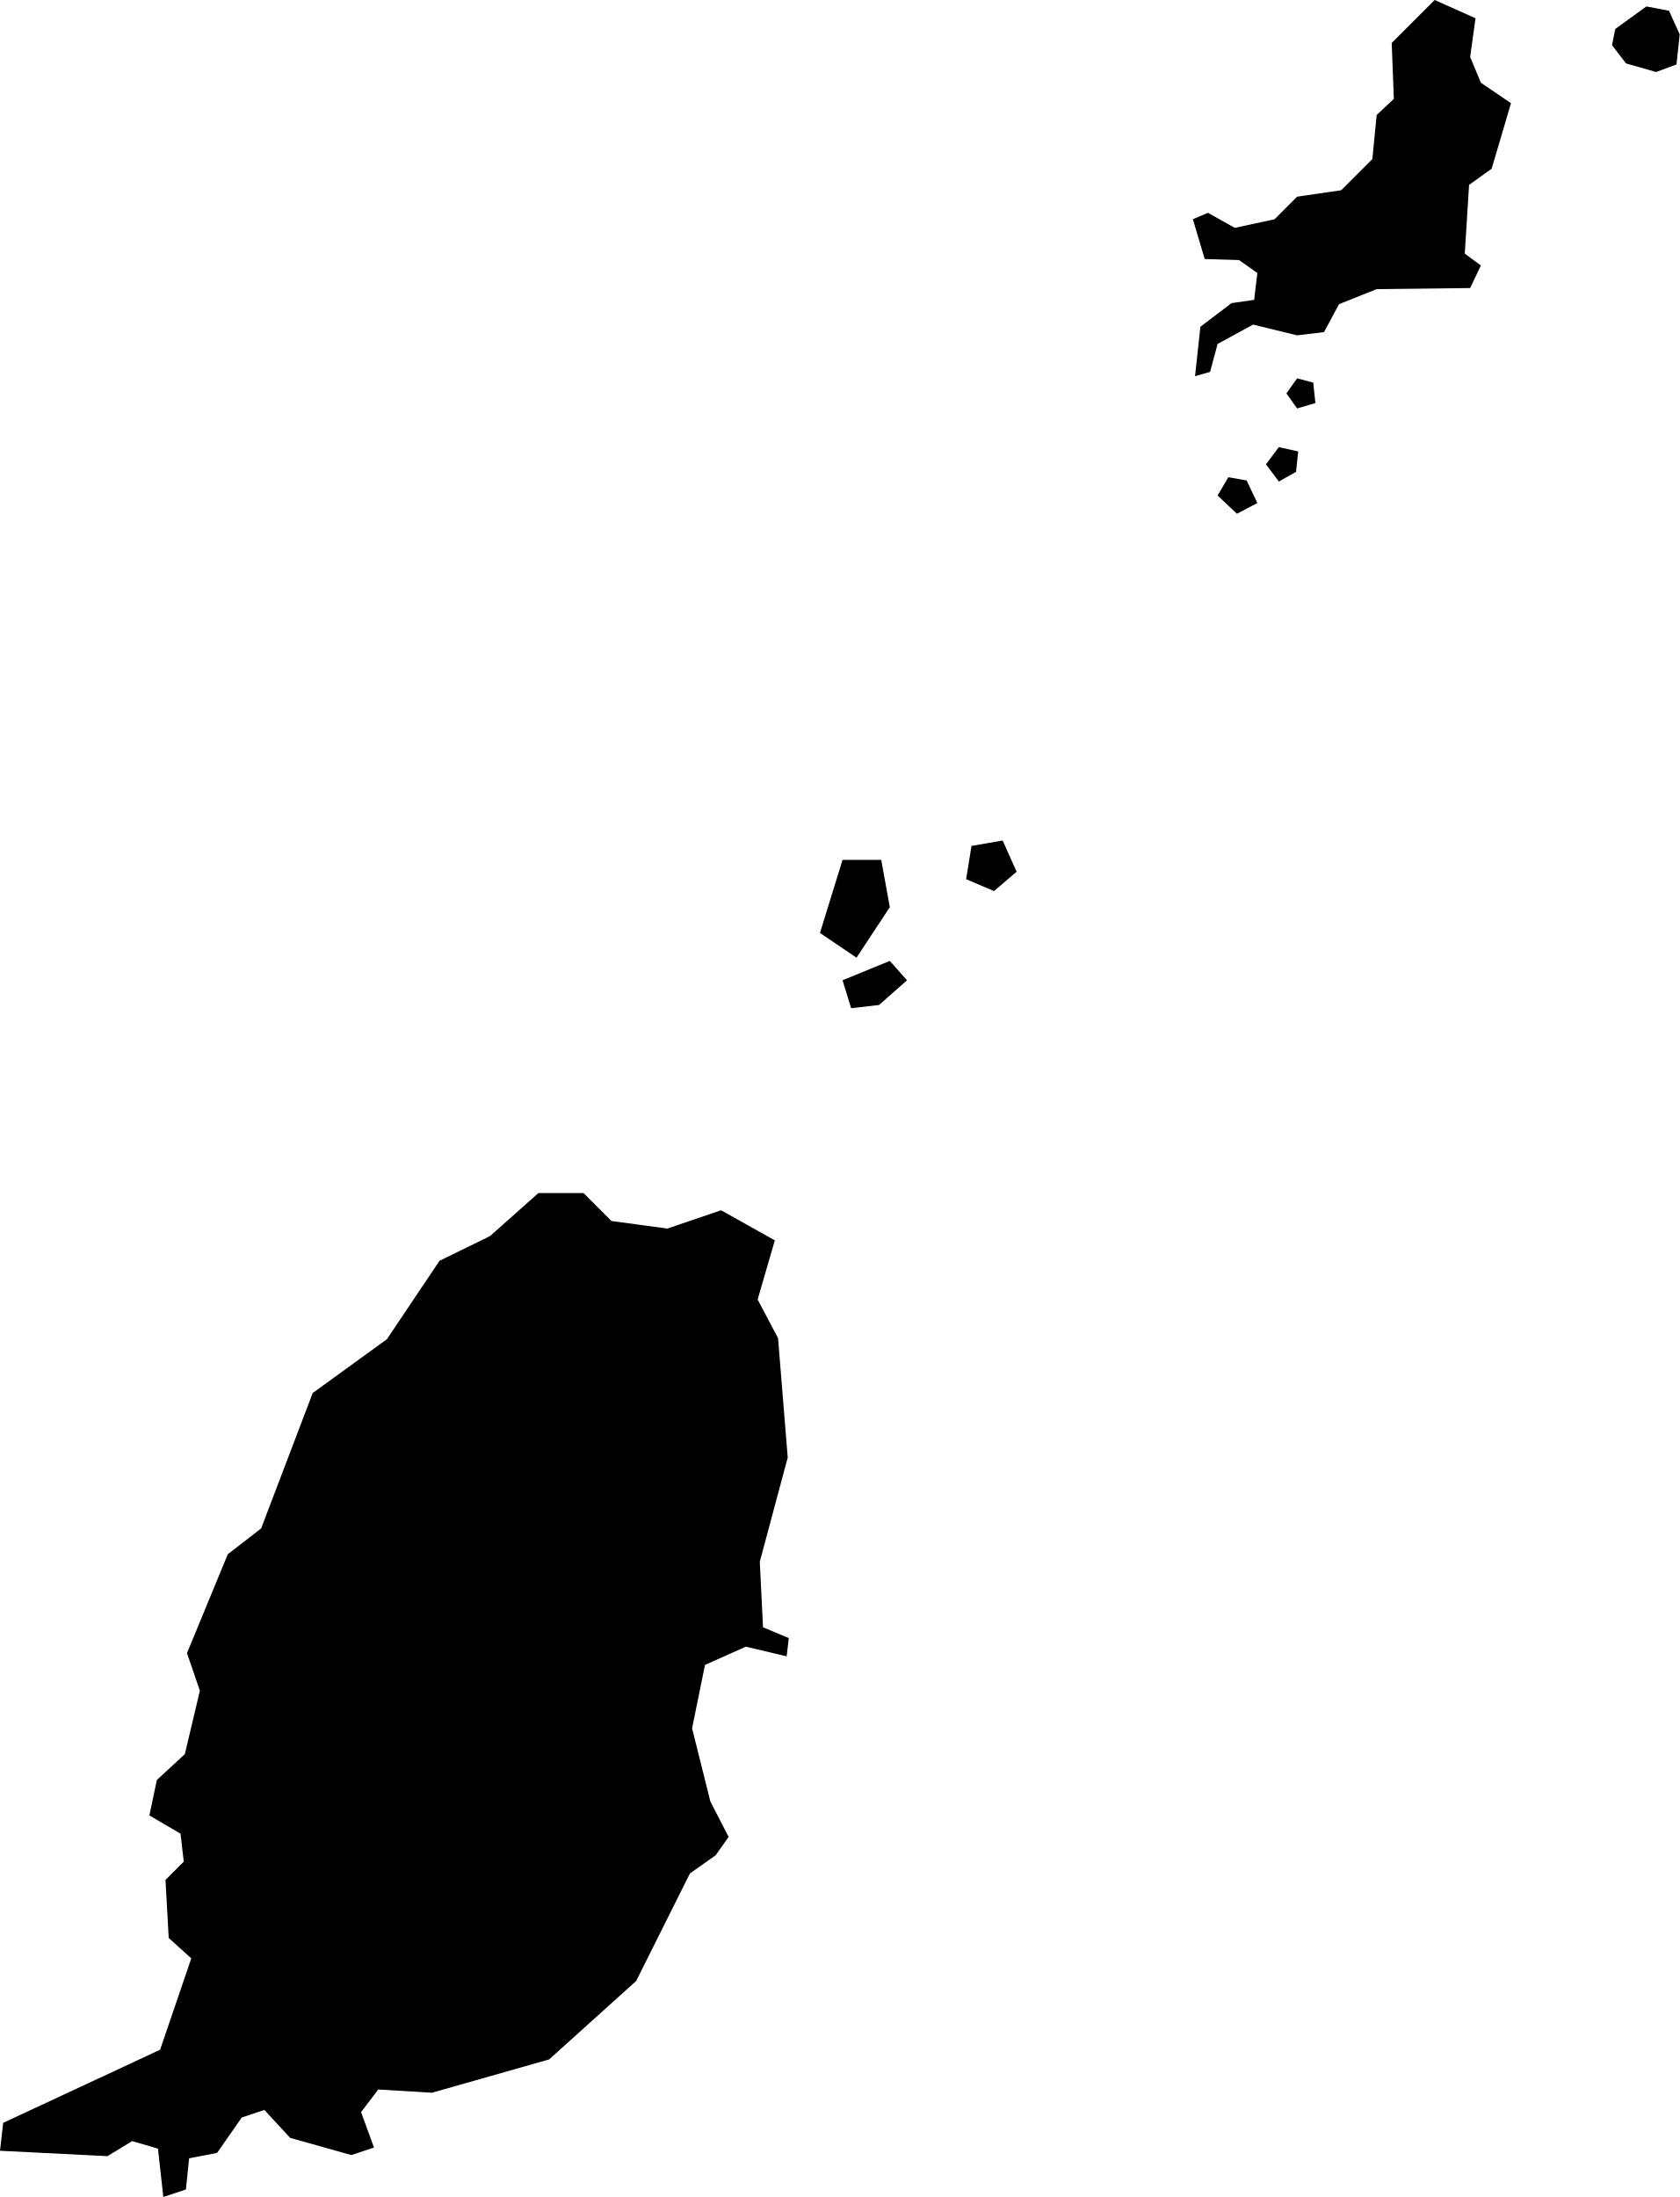
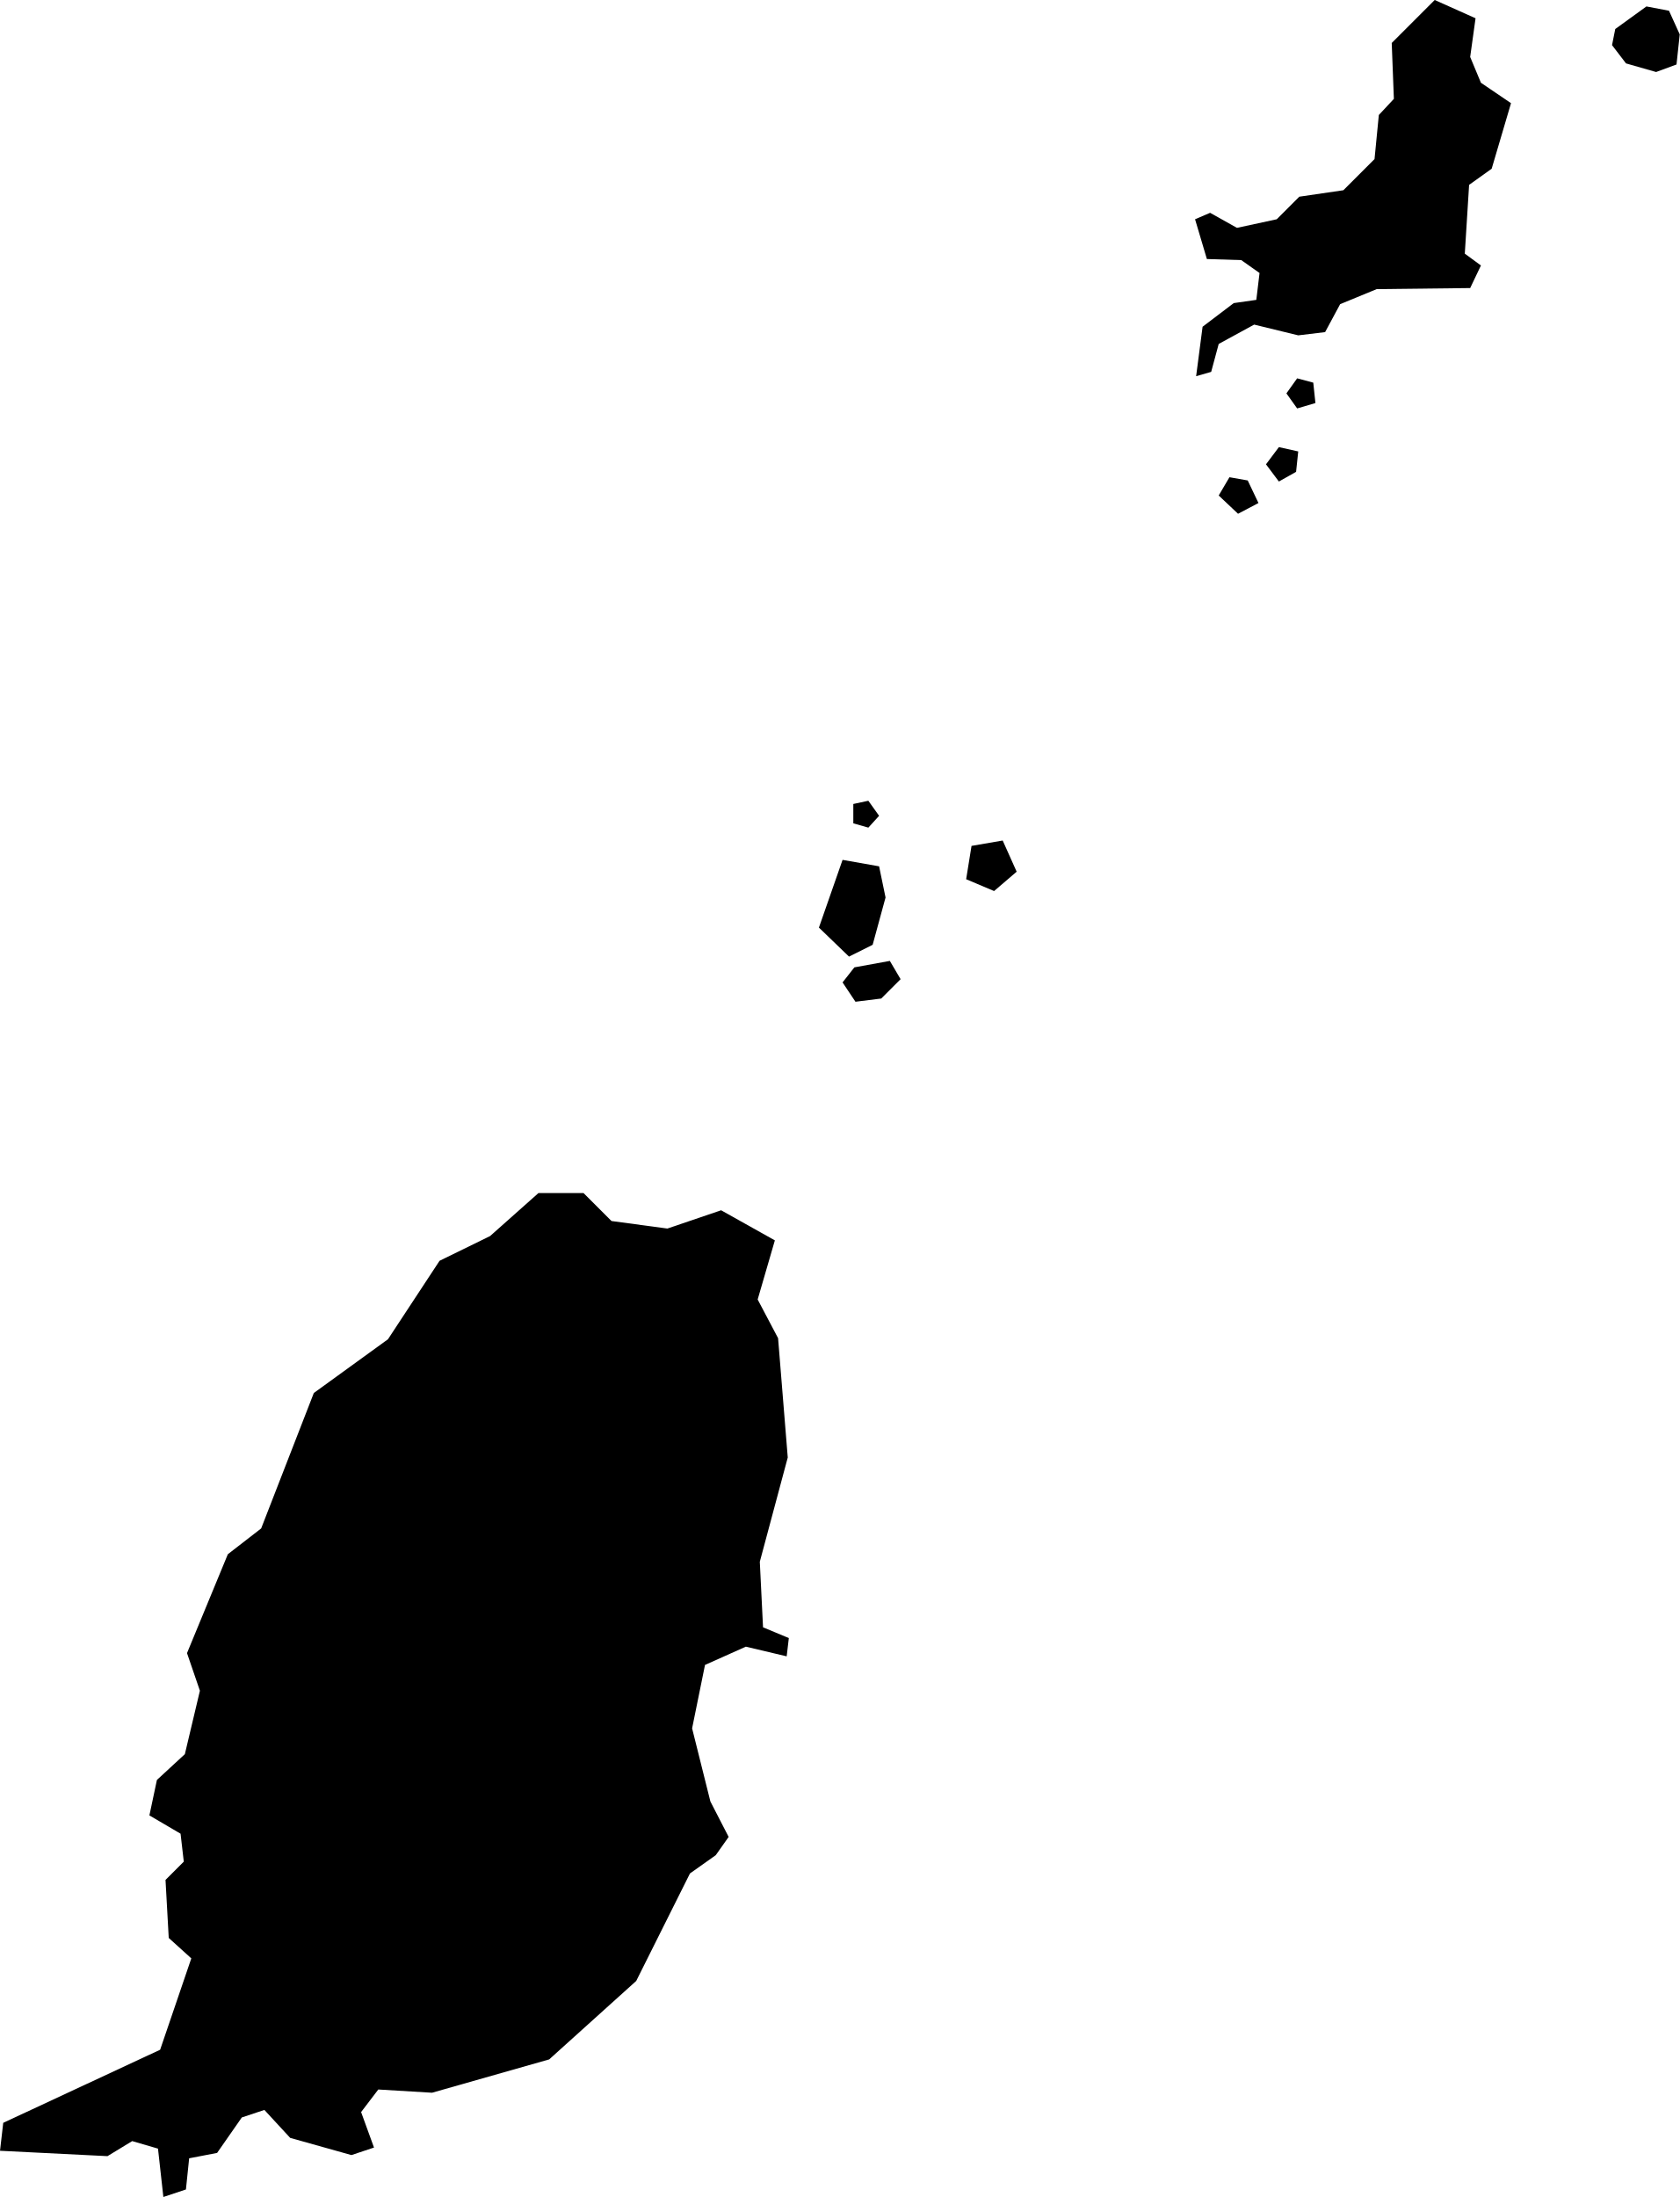
- <svg xmlns="http://www.w3.org/2000/svg" viewBox="408.321 403.954 1.563 2.044">
-   <path d="M409.618,404.046l-0.002-0.052l0.04-0.04l0.038,0.017l-0.005,0.036l0.01,0.024l0.028,0.019l-0.018,0.061l-0.021,0.015l-0.004,0.064l0.015,0.011l-0.01,0.021l-0.087,0.001l-0.035,0.014l-0.014,0.026l-0.025,0.003l-0.041-0.01l-0.033,0.018l-0.007,0.026l-0.014,0.004l0.005-0.046l0.029-0.022l0.021-0.003l0.003-0.025l-0.017-0.012l-0.032-0.001l-0.011-0.037l0.014-0.006l0.025,0.014l0.037-0.008l0.021-0.021l0.041-0.006l0.029-0.029l0.004-0.041L409.618,404.046z M409.834,404.013l0.028,0.008l0.019-0.007l0.003-0.028l-0.01-0.022l-0.021-0.004l-0.029,0.021l-0.003,0.015L409.834,404.013z M409.118,404.845l0.031-0.047l-0.008-0.044h-0.036l-0.021,0.068L409.118,404.845z M409.139,404.889l0.026-0.023l-0.016-0.018l-0.044,0.018l0.008,0.026L409.139,404.889z M409.472,404.432l0.019-0.01l-0.01-0.021l-0.017-0.003l-0.01,0.017L409.472,404.432z M409.511,404.37l-0.012,0.016l0.012,0.016l0.016-0.009l0.002-0.019L409.511,404.37z M409.528,404.306l-0.01,0.014l0.01,0.014l0.017-0.005l-0.002-0.019L409.528,404.306z M409.246,404.783l0.021-0.018l-0.013-0.029l-0.029,0.005l-0.005,0.031L409.246,404.783z M408.421,405.96l0.023-0.014l0.024,0.007l0.005,0.045l0.021-0.007l0.003-0.029l0.026-0.005l0.023-0.033l0.021-0.007l0.024,0.026l0.057,0.016l0.021-0.007l-0.012-0.033l0.016-0.021l0.05,0.003l0.109-0.031l0.081-0.073l0.05-0.1l0.024-0.017l0.012-0.017l-0.017-0.033l-0.017-0.068l0.012-0.059l0.038-0.017l0.038,0.009l0.002-0.017l-0.024-0.01l-0.003-0.061l0.026-0.097l-0.009-0.111l-0.019-0.036l0.016-0.055l-0.05-0.028l-0.05,0.017l-0.052-0.007l-0.026-0.026h-0.042l-0.045,0.04l-0.047,0.023l-0.049,0.073l-0.069,0.05l-0.048,0.126l-0.031,0.024l-0.038,0.092l0.012,0.035l-0.014,0.059l-0.026,0.024l-0.007,0.033l0.029,0.017l0.003,0.026l-0.017,0.017l0.003,0.054l0.021,0.019l-0.029,0.085l-0.146,0.068l-0.003,0.026L408.421,405.96z" />
+ <svg xmlns="http://www.w3.org/2000/svg" viewBox="412.296 403.954 1.563 2.044">
+   <path d="M413.593,404.046l-0.002-0.052l0.04-0.04l0.038,0.017l-0.005,0.036l0.01,0.024l0.028,0.019l-0.018,0.061l-0.021,0.015l-0.004,0.064l0.015,0.011l-0.01,0.021l-0.087,0.001l-0.034,0.014l-0.014,0.026l-0.025,0.003l-0.041-0.01l-0.033,0.018l-0.007,0.026l-0.014,0.004l0.006-0.046l0.029-0.022l0.021-0.003l0.003-0.025l-0.017-0.012l-0.032-0.001l-0.011-0.037l0.014-0.006l0.025,0.014l0.037-0.008l0.021-0.021l0.041-0.006l0.029-0.029l0.004-0.041L413.593,404.046z M413.809,404.013l0.028,0.008l0.019-0.007l0.003-0.028l-0.01-0.022l-0.021-0.004l-0.029,0.021l-0.003,0.015L413.809,404.013z M413.086,404.844l0.022-0.011l0.012-0.044l-0.006-0.029l-0.034-0.006l-0.022,0.063L413.086,404.844z M413.116,404.883l0.018-0.018l-0.01-0.017l-0.033,0.006l-0.011,0.014l0.012,0.018L413.116,404.883z M413.448,404.432l0.019-0.01l-0.01-0.021l-0.017-0.003l-0.01,0.017L413.448,404.432z M413.486,404.37l-0.012,0.016l0.012,0.016l0.016-0.009l0.002-0.019L413.486,404.37z M413.503,404.306l-0.01,0.014l0.01,0.014l0.017-0.005l-0.002-0.019L413.503,404.306z M413.221,404.783l0.021-0.018l-0.013-0.029l-0.029,0.005l-0.005,0.031L413.221,404.783z M412.396,405.96l0.023-0.014l0.024,0.007l0.005,0.045l0.021-0.007l0.003-0.029l0.026-0.005l0.023-0.033l0.021-0.007l0.024,0.026l0.057,0.016l0.021-0.007l-0.012-0.033l0.016-0.021l0.05,0.003l0.109-0.031l0.081-0.073l0.05-0.1l0.024-0.017l0.012-0.017l-0.017-0.033l-0.017-0.068l0.012-0.059l0.038-0.017l0.038,0.009l0.002-0.017l-0.024-0.01l-0.003-0.061l0.026-0.097l-0.009-0.111l-0.019-0.036l0.016-0.055l-0.05-0.028l-0.05,0.017l-0.052-0.007l-0.026-0.026h-0.042l-0.045,0.04l-0.047,0.023l-0.048,0.073l-0.069,0.05l-0.049,0.126l-0.031,0.024l-0.038,0.092l0.012,0.035l-0.014,0.059l-0.026,0.024l-0.007,0.033l0.029,0.017l0.003,0.026l-0.017,0.017l0.003,0.054l0.021,0.019l-0.029,0.085l-0.146,0.068l-0.003,0.026L412.396,405.96z M413.09,404.702v0.018l0.014,0.004l0.01-0.011l-0.01-0.014L413.09,404.702z" />
</svg>
